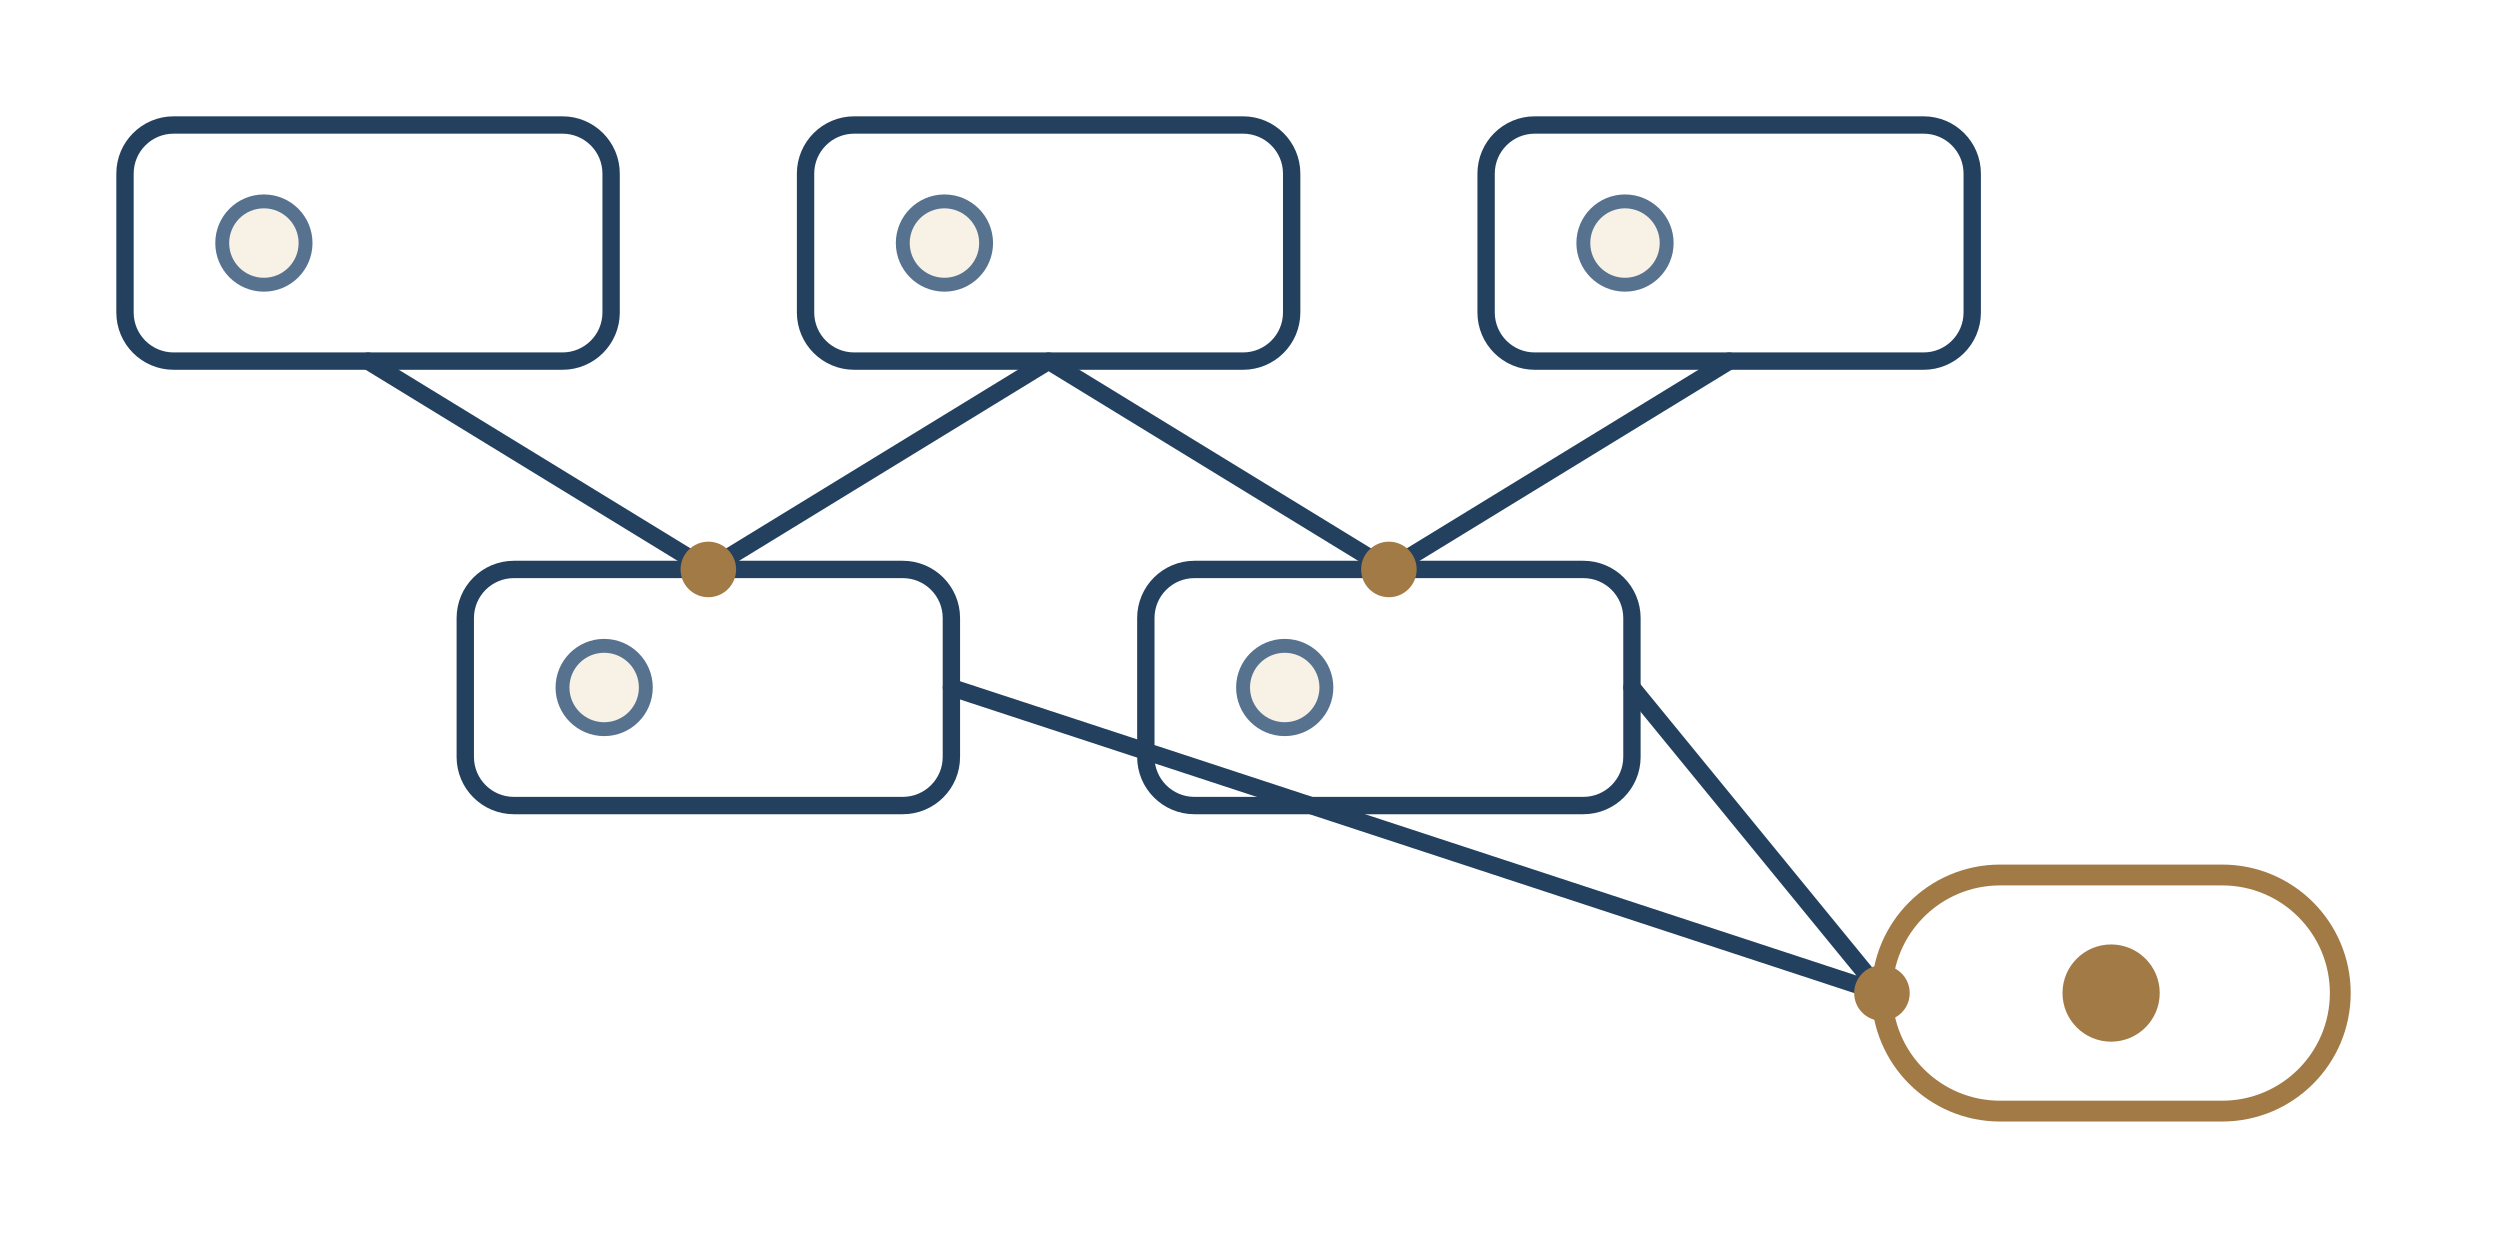
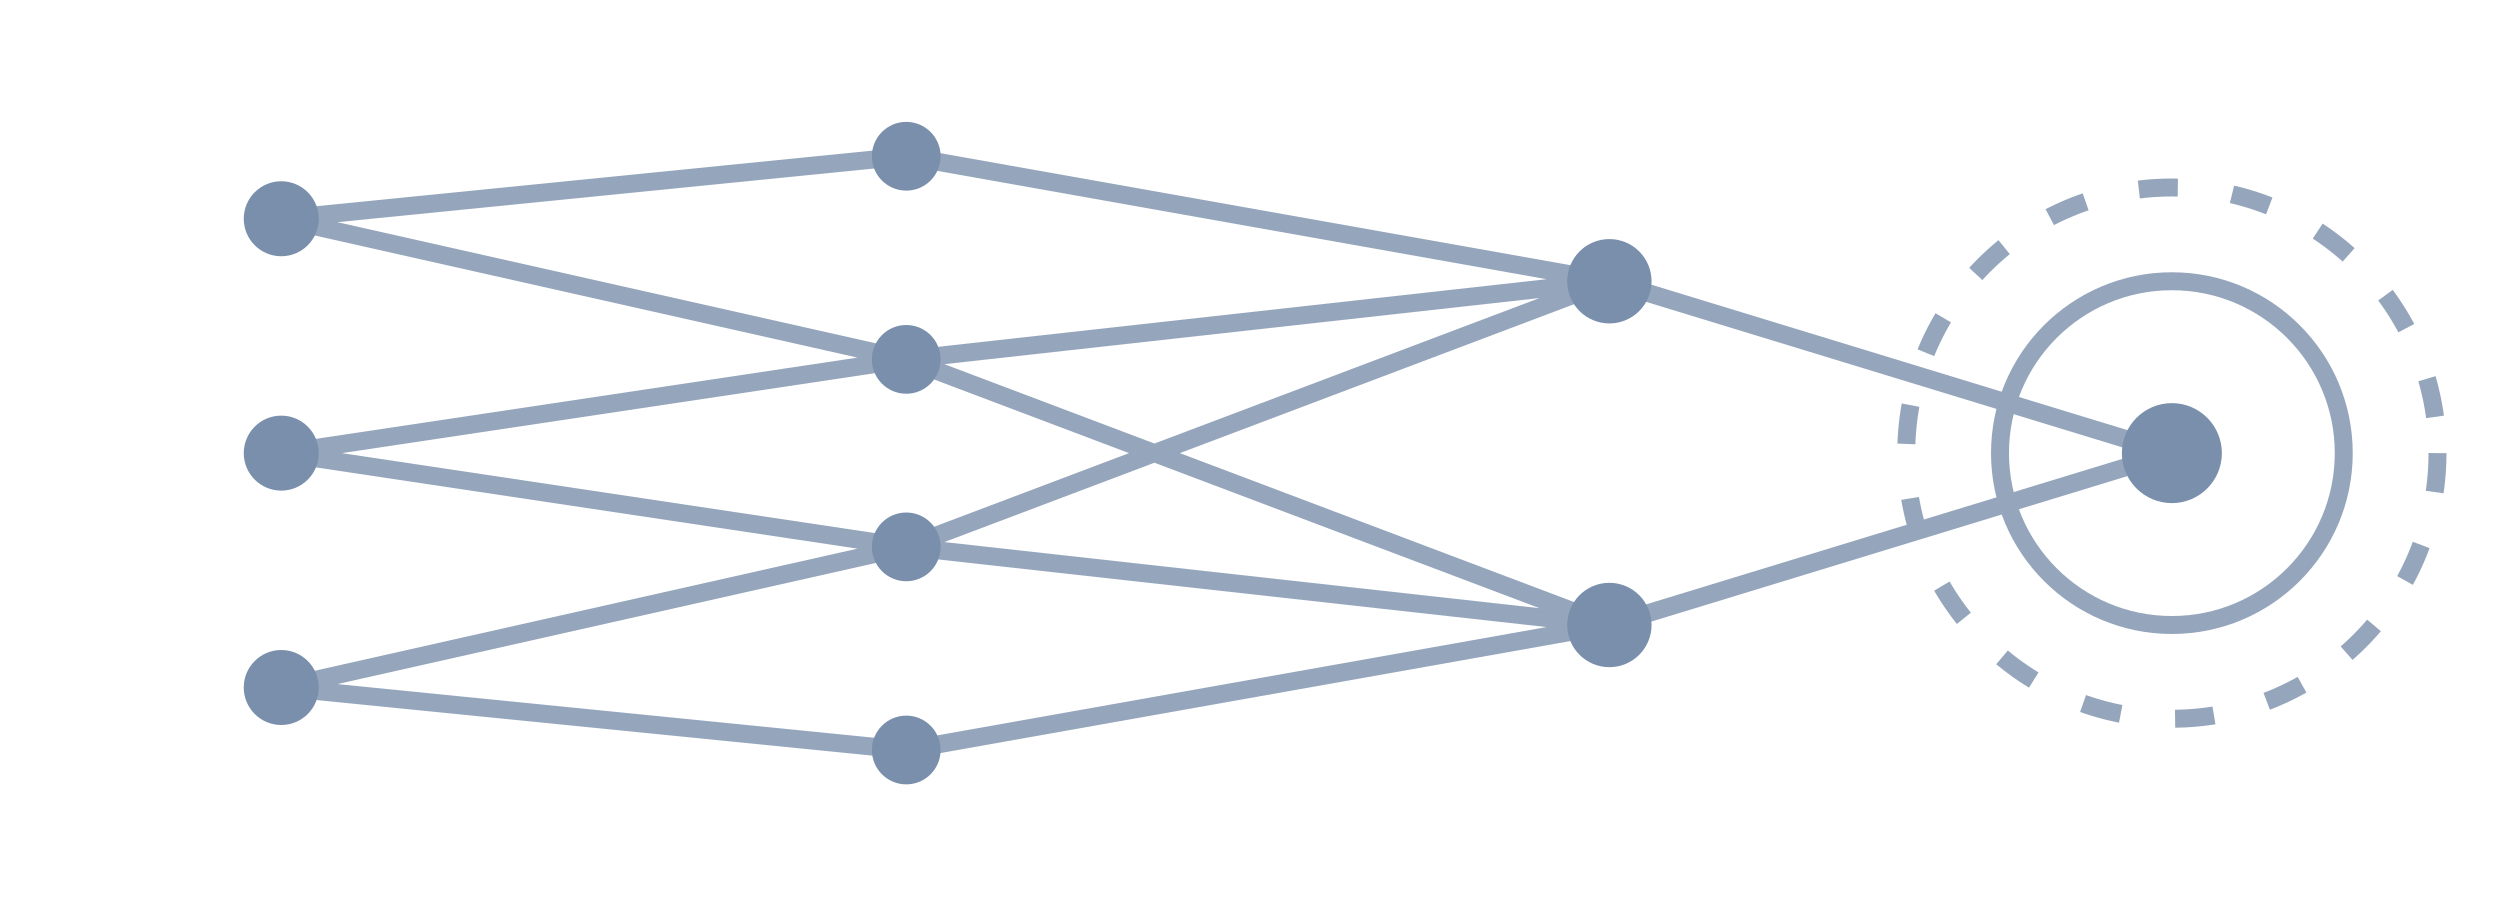
- <svg xmlns="http://www.w3.org/2000/svg" viewBox="0 0 360 180" role="img" aria-label="Layered machine-learning deployment graph ending in a production endpoint">
-   <g fill="none" stroke="#23415f" stroke-width="2.5" stroke-linecap="round" stroke-linejoin="round">
-     <rect x="18" y="18" width="70" height="34" rx="7" />
-     <rect x="116" y="18" width="70" height="34" rx="7" />
-     <rect x="214" y="18" width="70" height="34" rx="7" />
-     <rect x="67" y="82" width="70" height="34" rx="7" />
-     <rect x="165" y="82" width="70" height="34" rx="7" />
-     <rect x="271" y="126" width="66" height="34" rx="17" stroke="#a17a45" stroke-width="3" />
-     <path d="M53 52L102 82M151 52L102 82M151 52L200 82M249 52L200 82M137 99L271 143M235 99L271 143" />
-   </g>
-   <g fill="#f7f1e6" stroke="#57728f" stroke-width="2">
-     <circle cx="38" cy="35" r="6" />
-     <circle cx="136" cy="35" r="6" />
-     <circle cx="234" cy="35" r="6" />
-     <circle cx="87" cy="99" r="6" />
-     <circle cx="185" cy="99" r="6" />
-   </g>
-   <g fill="#a17a45">
-     <circle cx="102" cy="82" r="4" />
-     <circle cx="200" cy="82" r="4" />
-     <circle cx="271" cy="143" r="4" />
-     <circle cx="304" cy="143" r="7" />
+ <svg xmlns="http://www.w3.org/2000/svg" viewBox="0 0 160 58" role="img" aria-label="Neural-network production ML graph">
+   <g opacity=".62">
+     <g fill="none" stroke="#294b78" stroke-width="1.15" opacity=".8">
+       <path d="M18 14 L58 10 M18 14 L58 23 M18 29 L58 23 M18 29 L58 35 M18 44 L58 35 M18 44 L58 48" />
+       <path d="M58 10 L103 18 M58 23 L103 18 M58 23 L103 40 M58 35 L103 18 M58 35 L103 40 M58 48 L103 40" />
+       <path d="M103 18 L139 29 M103 40 L139 29" />
+       <circle cx="139" cy="29" r="11" />
+       <circle cx="139" cy="29" r="17" stroke-dasharray="2.5 3.5" />
+     </g>
+     <g fill="#294b78">
+       <circle cx="18" cy="14" r="2.4" />
+       <circle cx="18" cy="29" r="2.4" />
+       <circle cx="18" cy="44" r="2.4" />
+       <circle cx="58" cy="10" r="2.2" />
+       <circle cx="58" cy="23" r="2.2" />
+       <circle cx="58" cy="35" r="2.2" />
+       <circle cx="58" cy="48" r="2.2" />
+       <circle cx="103" cy="18" r="2.7" />
+       <circle cx="103" cy="40" r="2.7" />
+       <circle cx="139" cy="29" r="3.2" />
+     </g>
  </g>
</svg>
